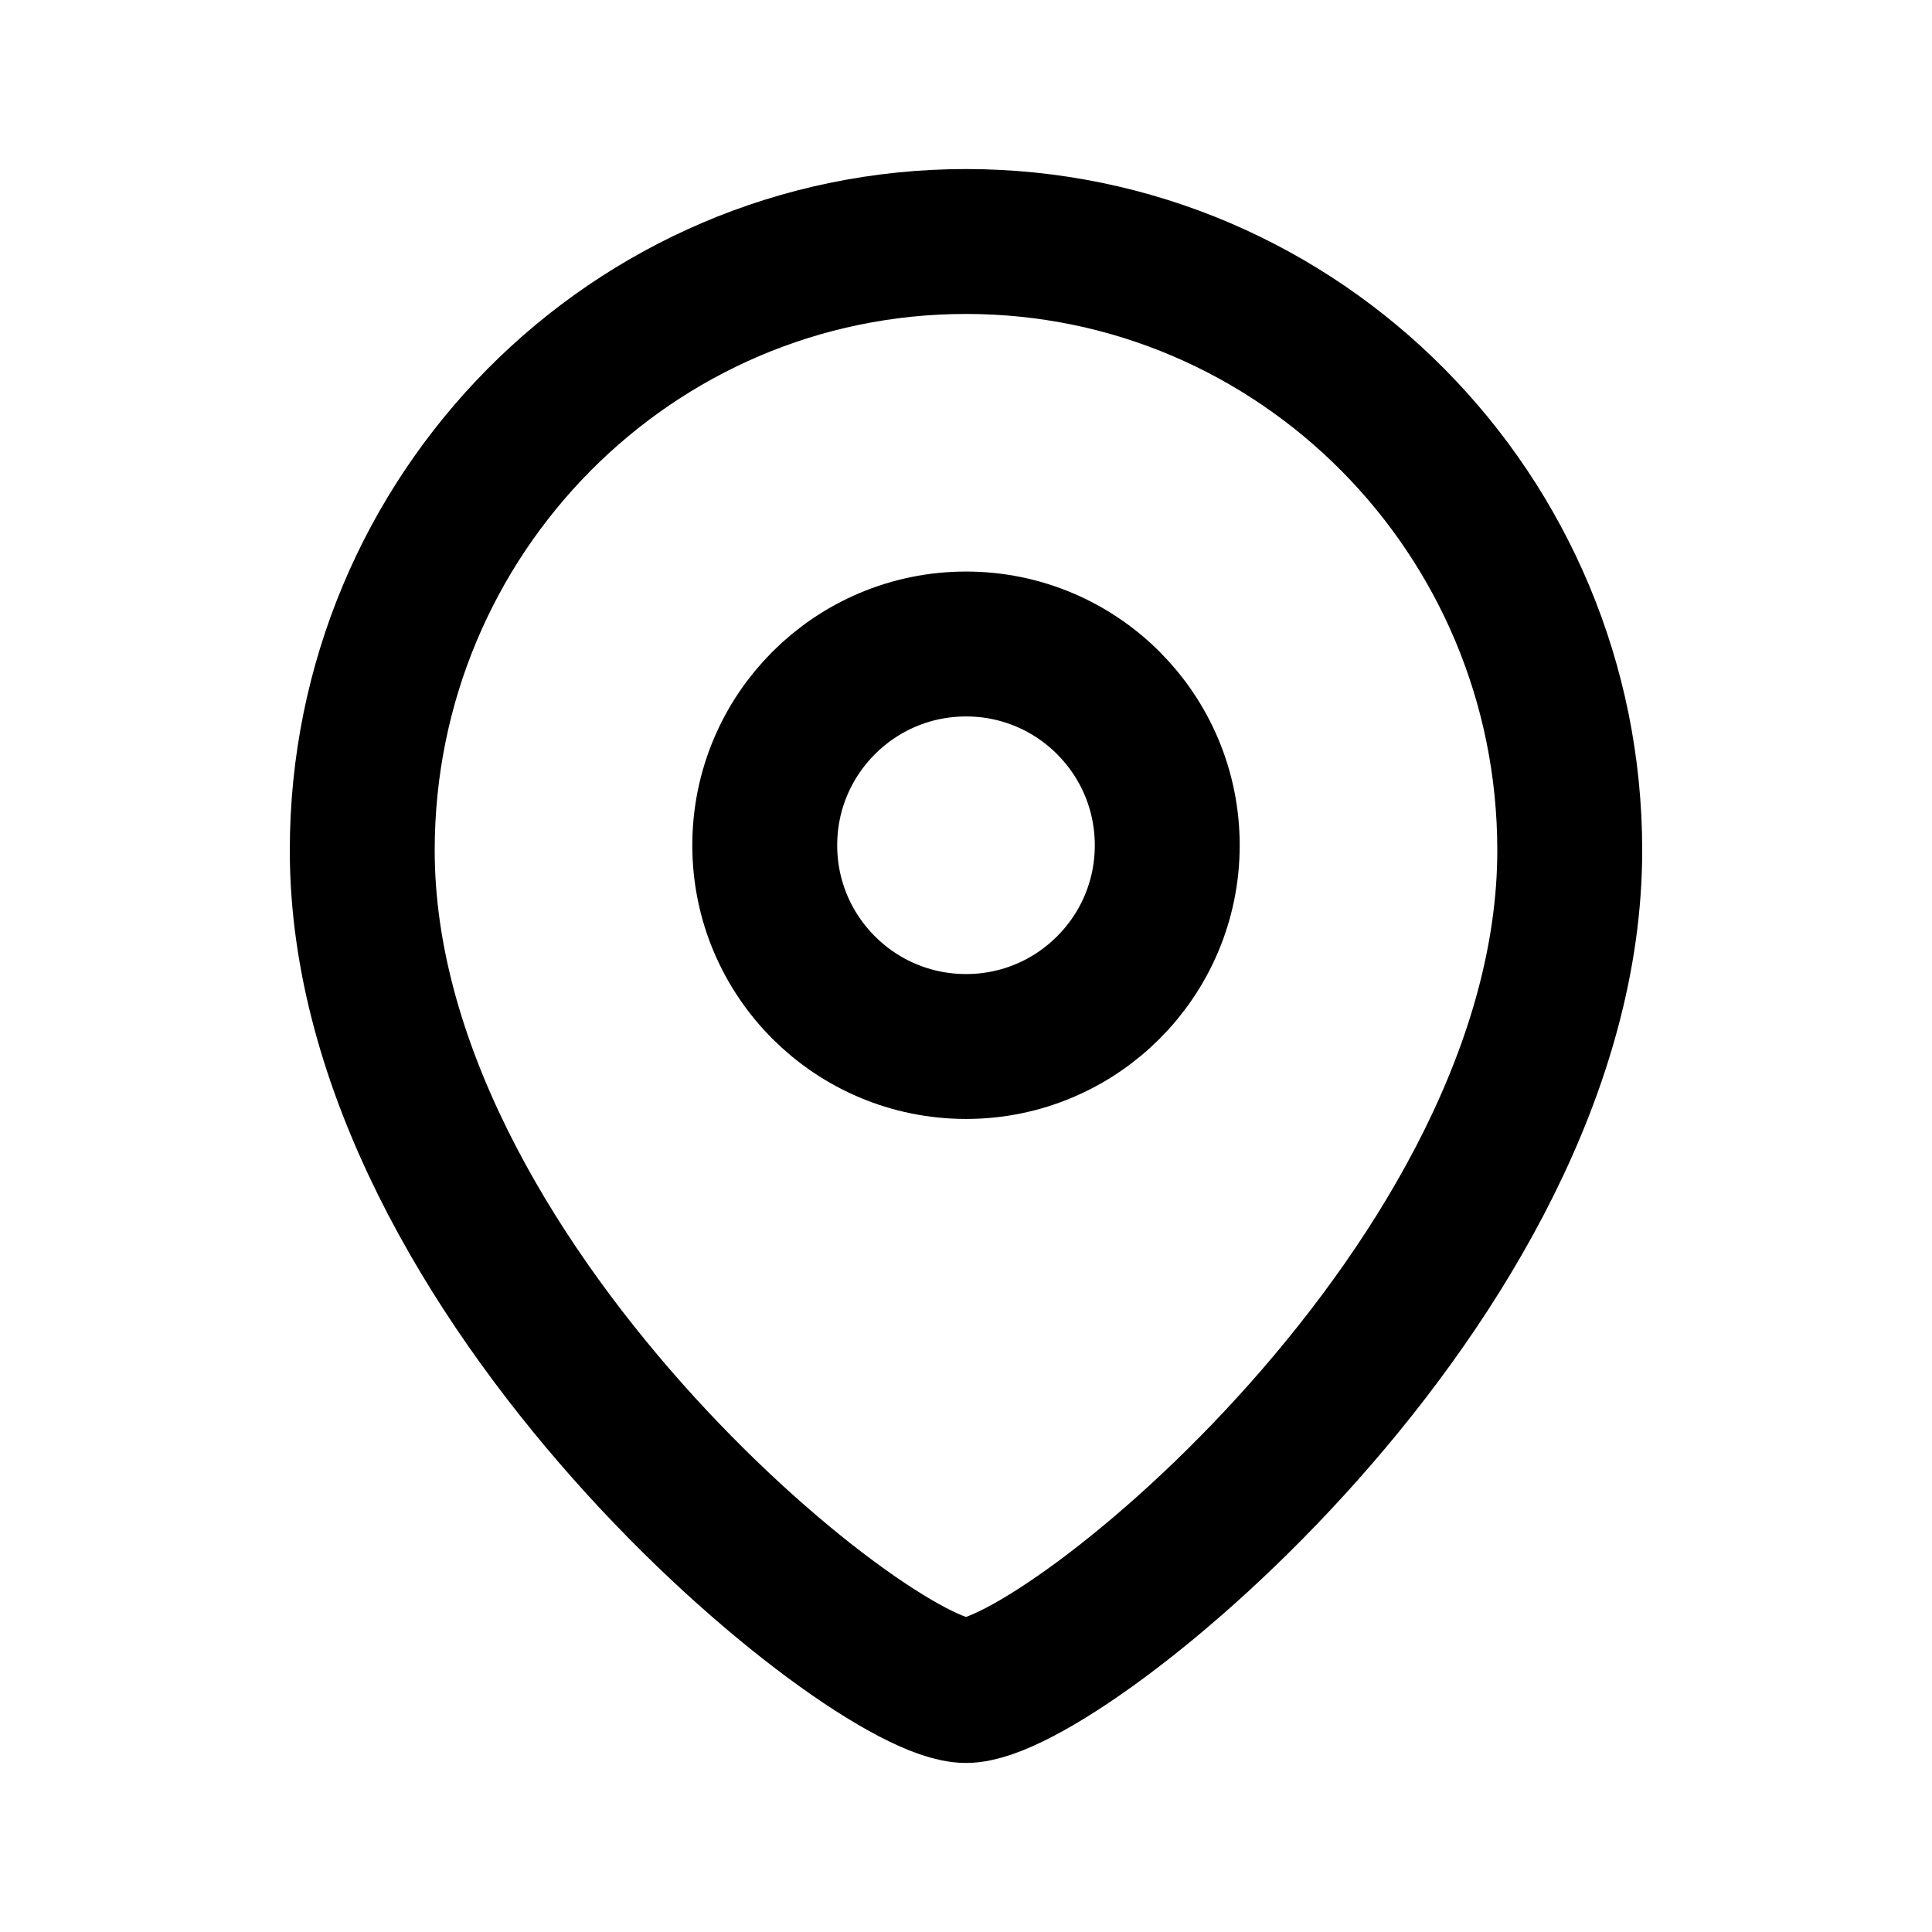
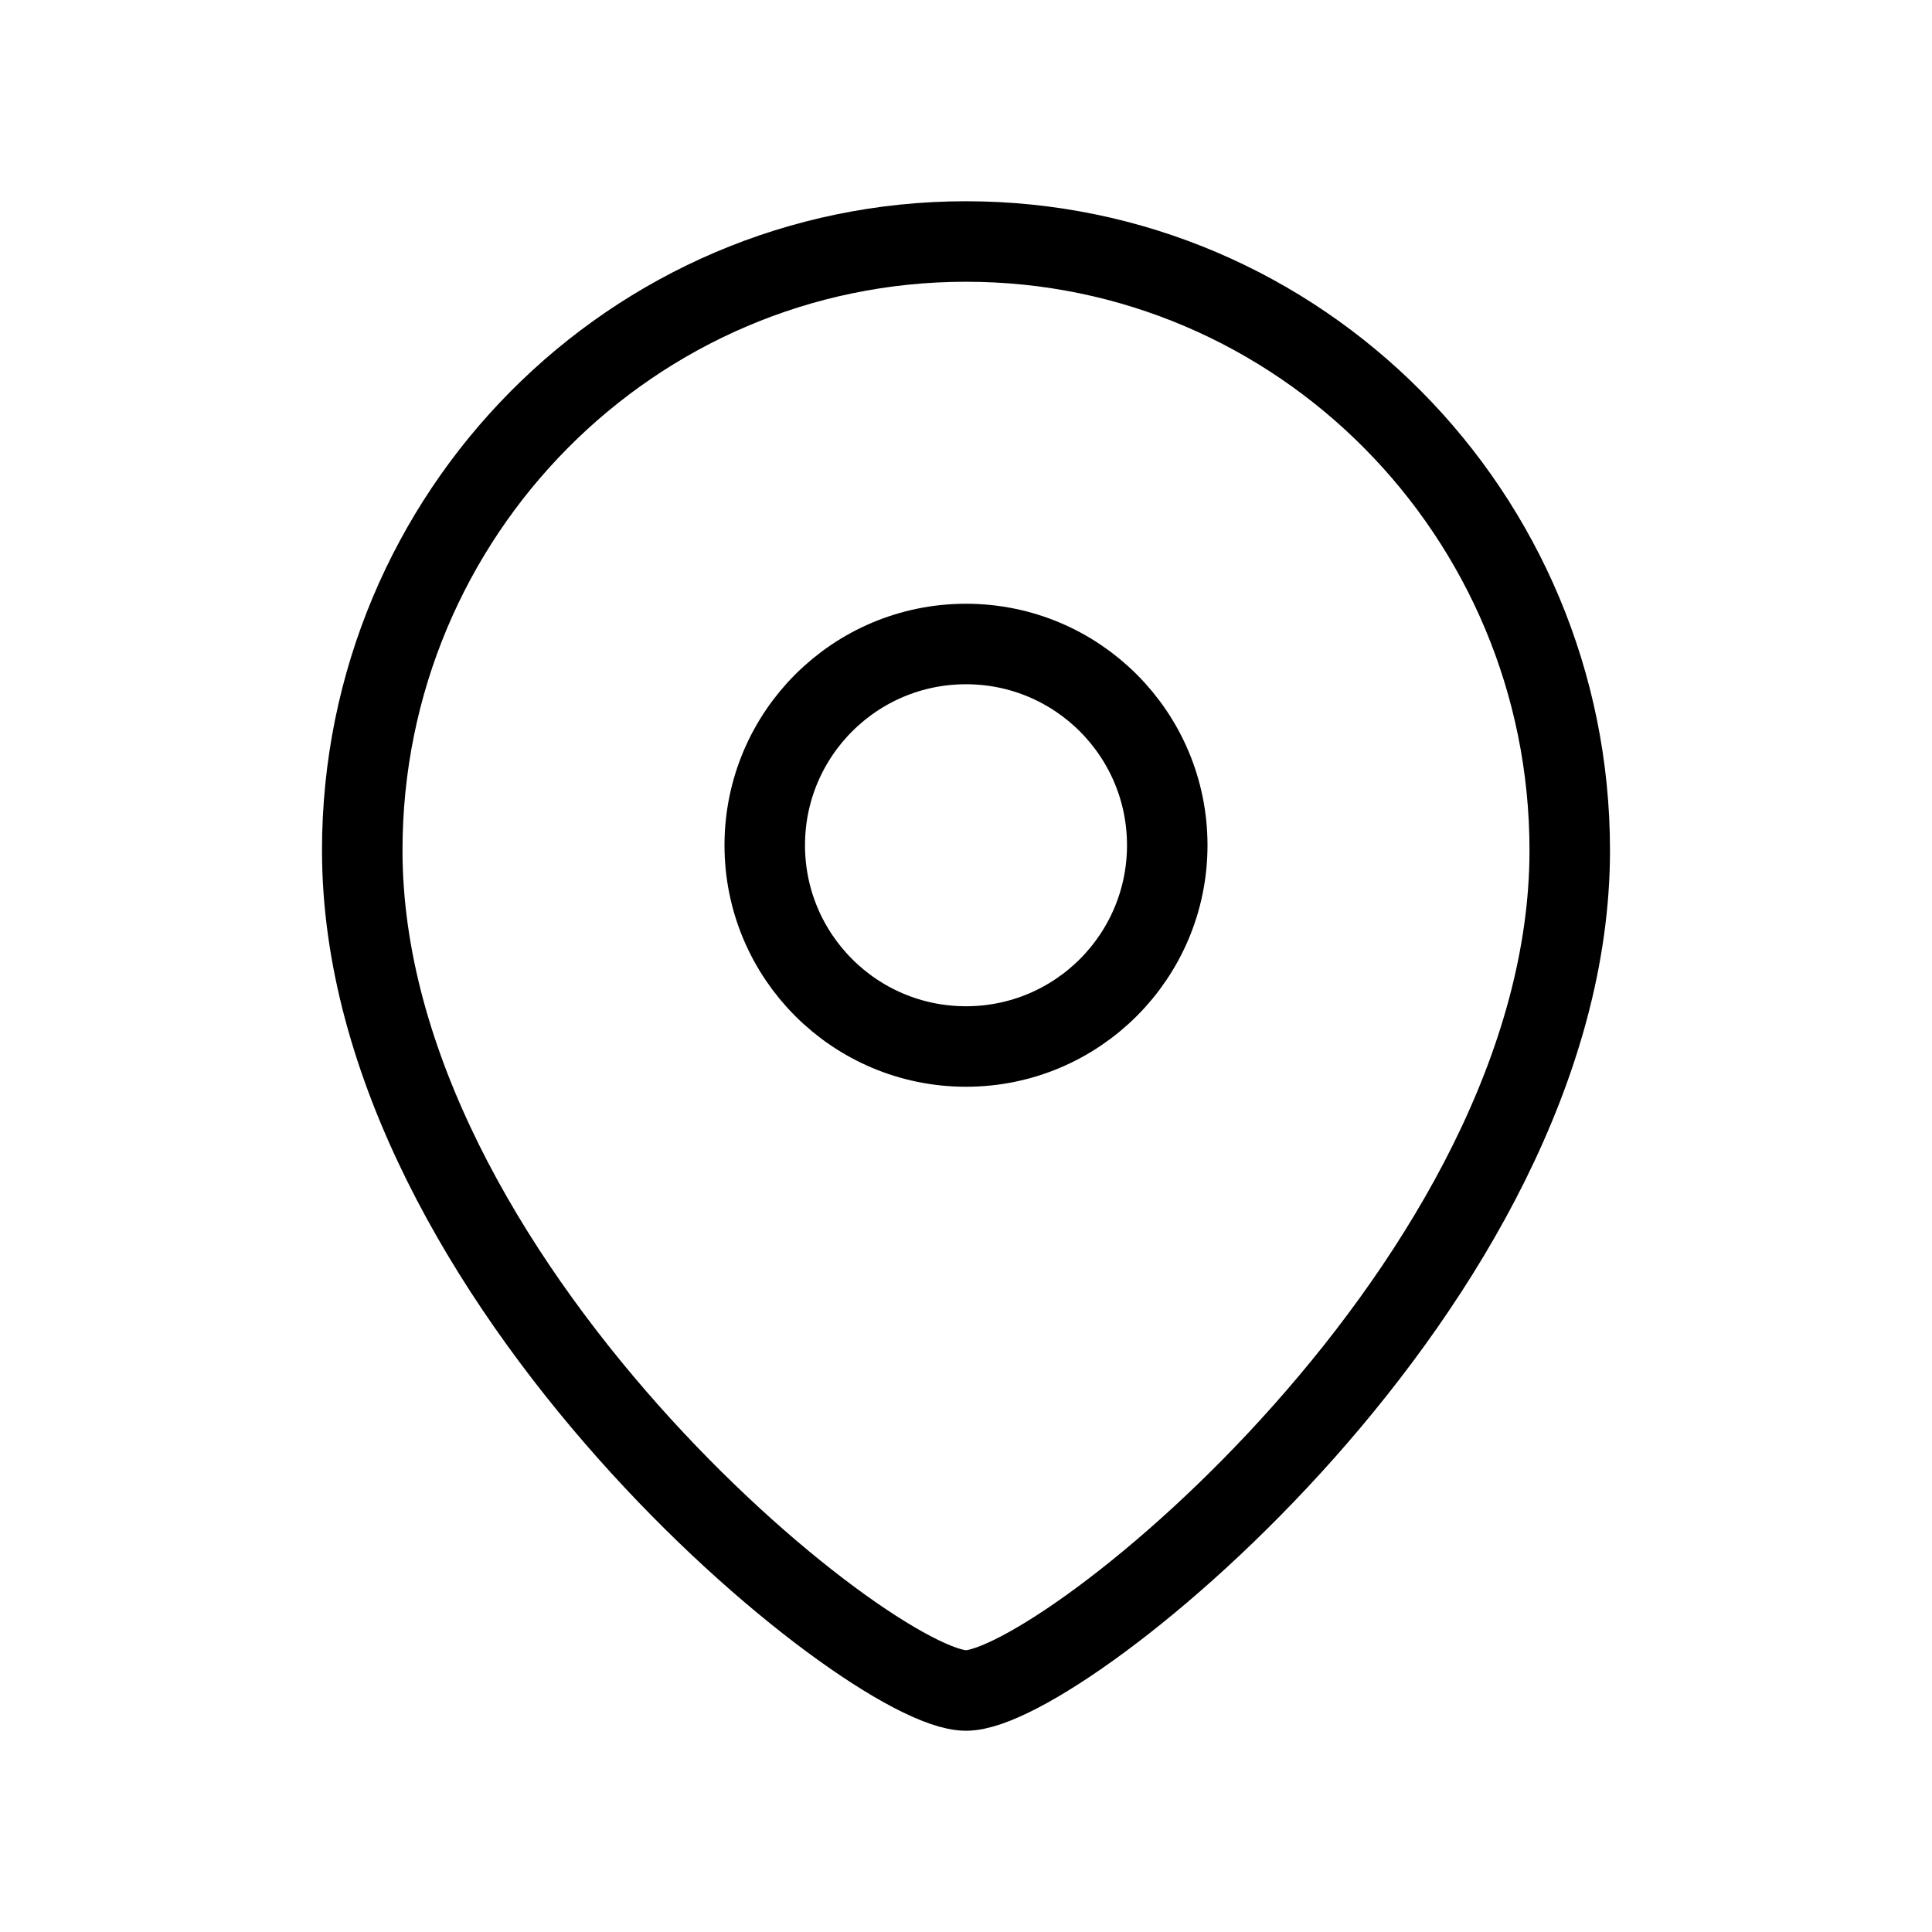
- <svg xmlns="http://www.w3.org/2000/svg" id="Location" width="24px" height="24px" viewBox="0 0 24 24" version="1.1">
-   <g id="Iconly/Light/Location" stroke="none" stroke-width="1.8" fill="none" fill-rule="evenodd" stroke-linecap="round" stroke-linejoin="round">
-     <g id="Location" transform="translate(4.5, 3)" stroke="currentColor" stroke-width="1.8">
-       <path d="M10,7.501 C10,6.119 8.881,5 7.501,5 C6.119,5 5,6.119 5,7.501 C5,8.881 6.119,10 7.501,10 C8.881,10 10,8.881 10,7.501 Z" id="Stroke-1" />
-       <path d="M7.5,18 C6.301,18 0,12.898 0,7.563 C0,3.387 3.357,0 7.5,0 C11.642,0 15,3.387 15,7.563 C15,12.898 8.698,18 7.5,18 Z" id="Stroke-3" />
+ <svg xmlns="http://www.w3.org/2000/svg" width="24" height="24" viewBox="0 0 24 24" fill="none">
+   <g stroke="currentColor" stroke-linecap="round" stroke-linejoin="round">
+     <g transform="translate(4.5 3)">
+       <path d="M10 7.5C10 6.119 8.881 5 7.5 5C6.119 5 5 6.119 5 7.5C5 8.881 6.119 10 7.5 10C8.881 10 10 8.881 10 7.5Z" />
+       <path d="M7.5 18C6.301 18 0 12.898 0 7.563C0 3.387 3.357 0 7.5 0C11.642 0 15 3.387 15 7.563C15 12.898 8.698 18 7.5 18Z" />
    </g>
  </g>
</svg>
